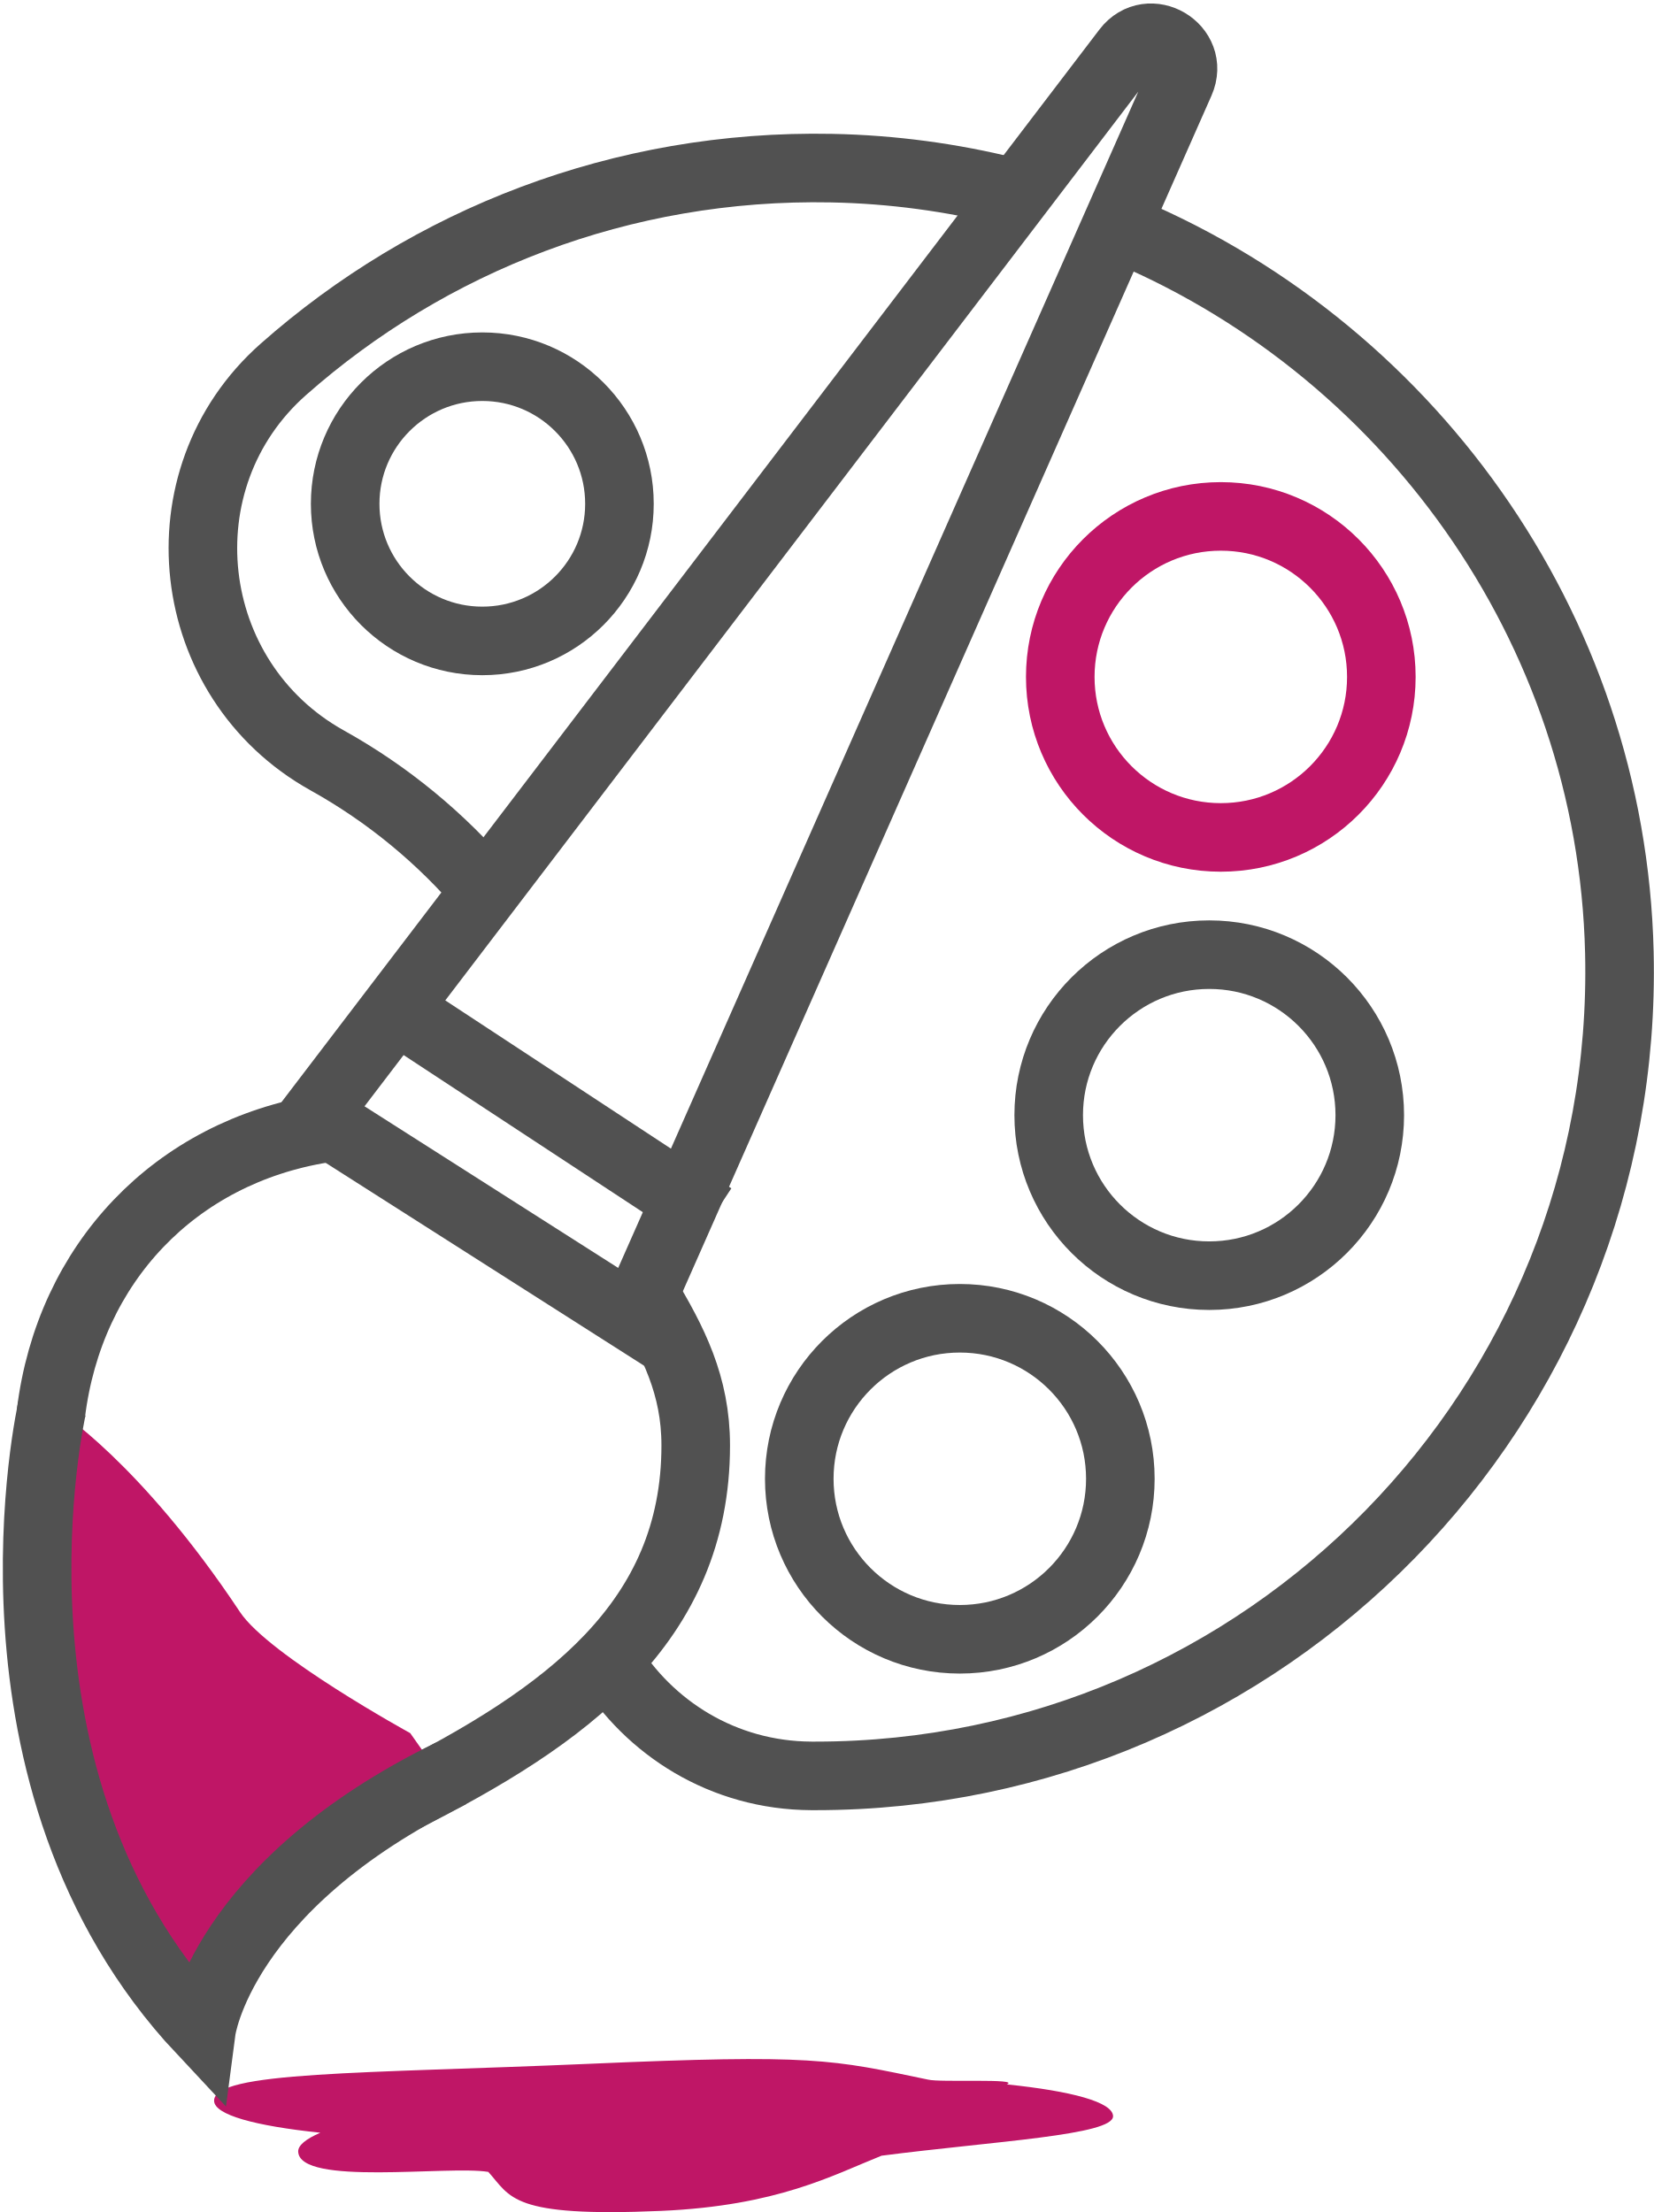
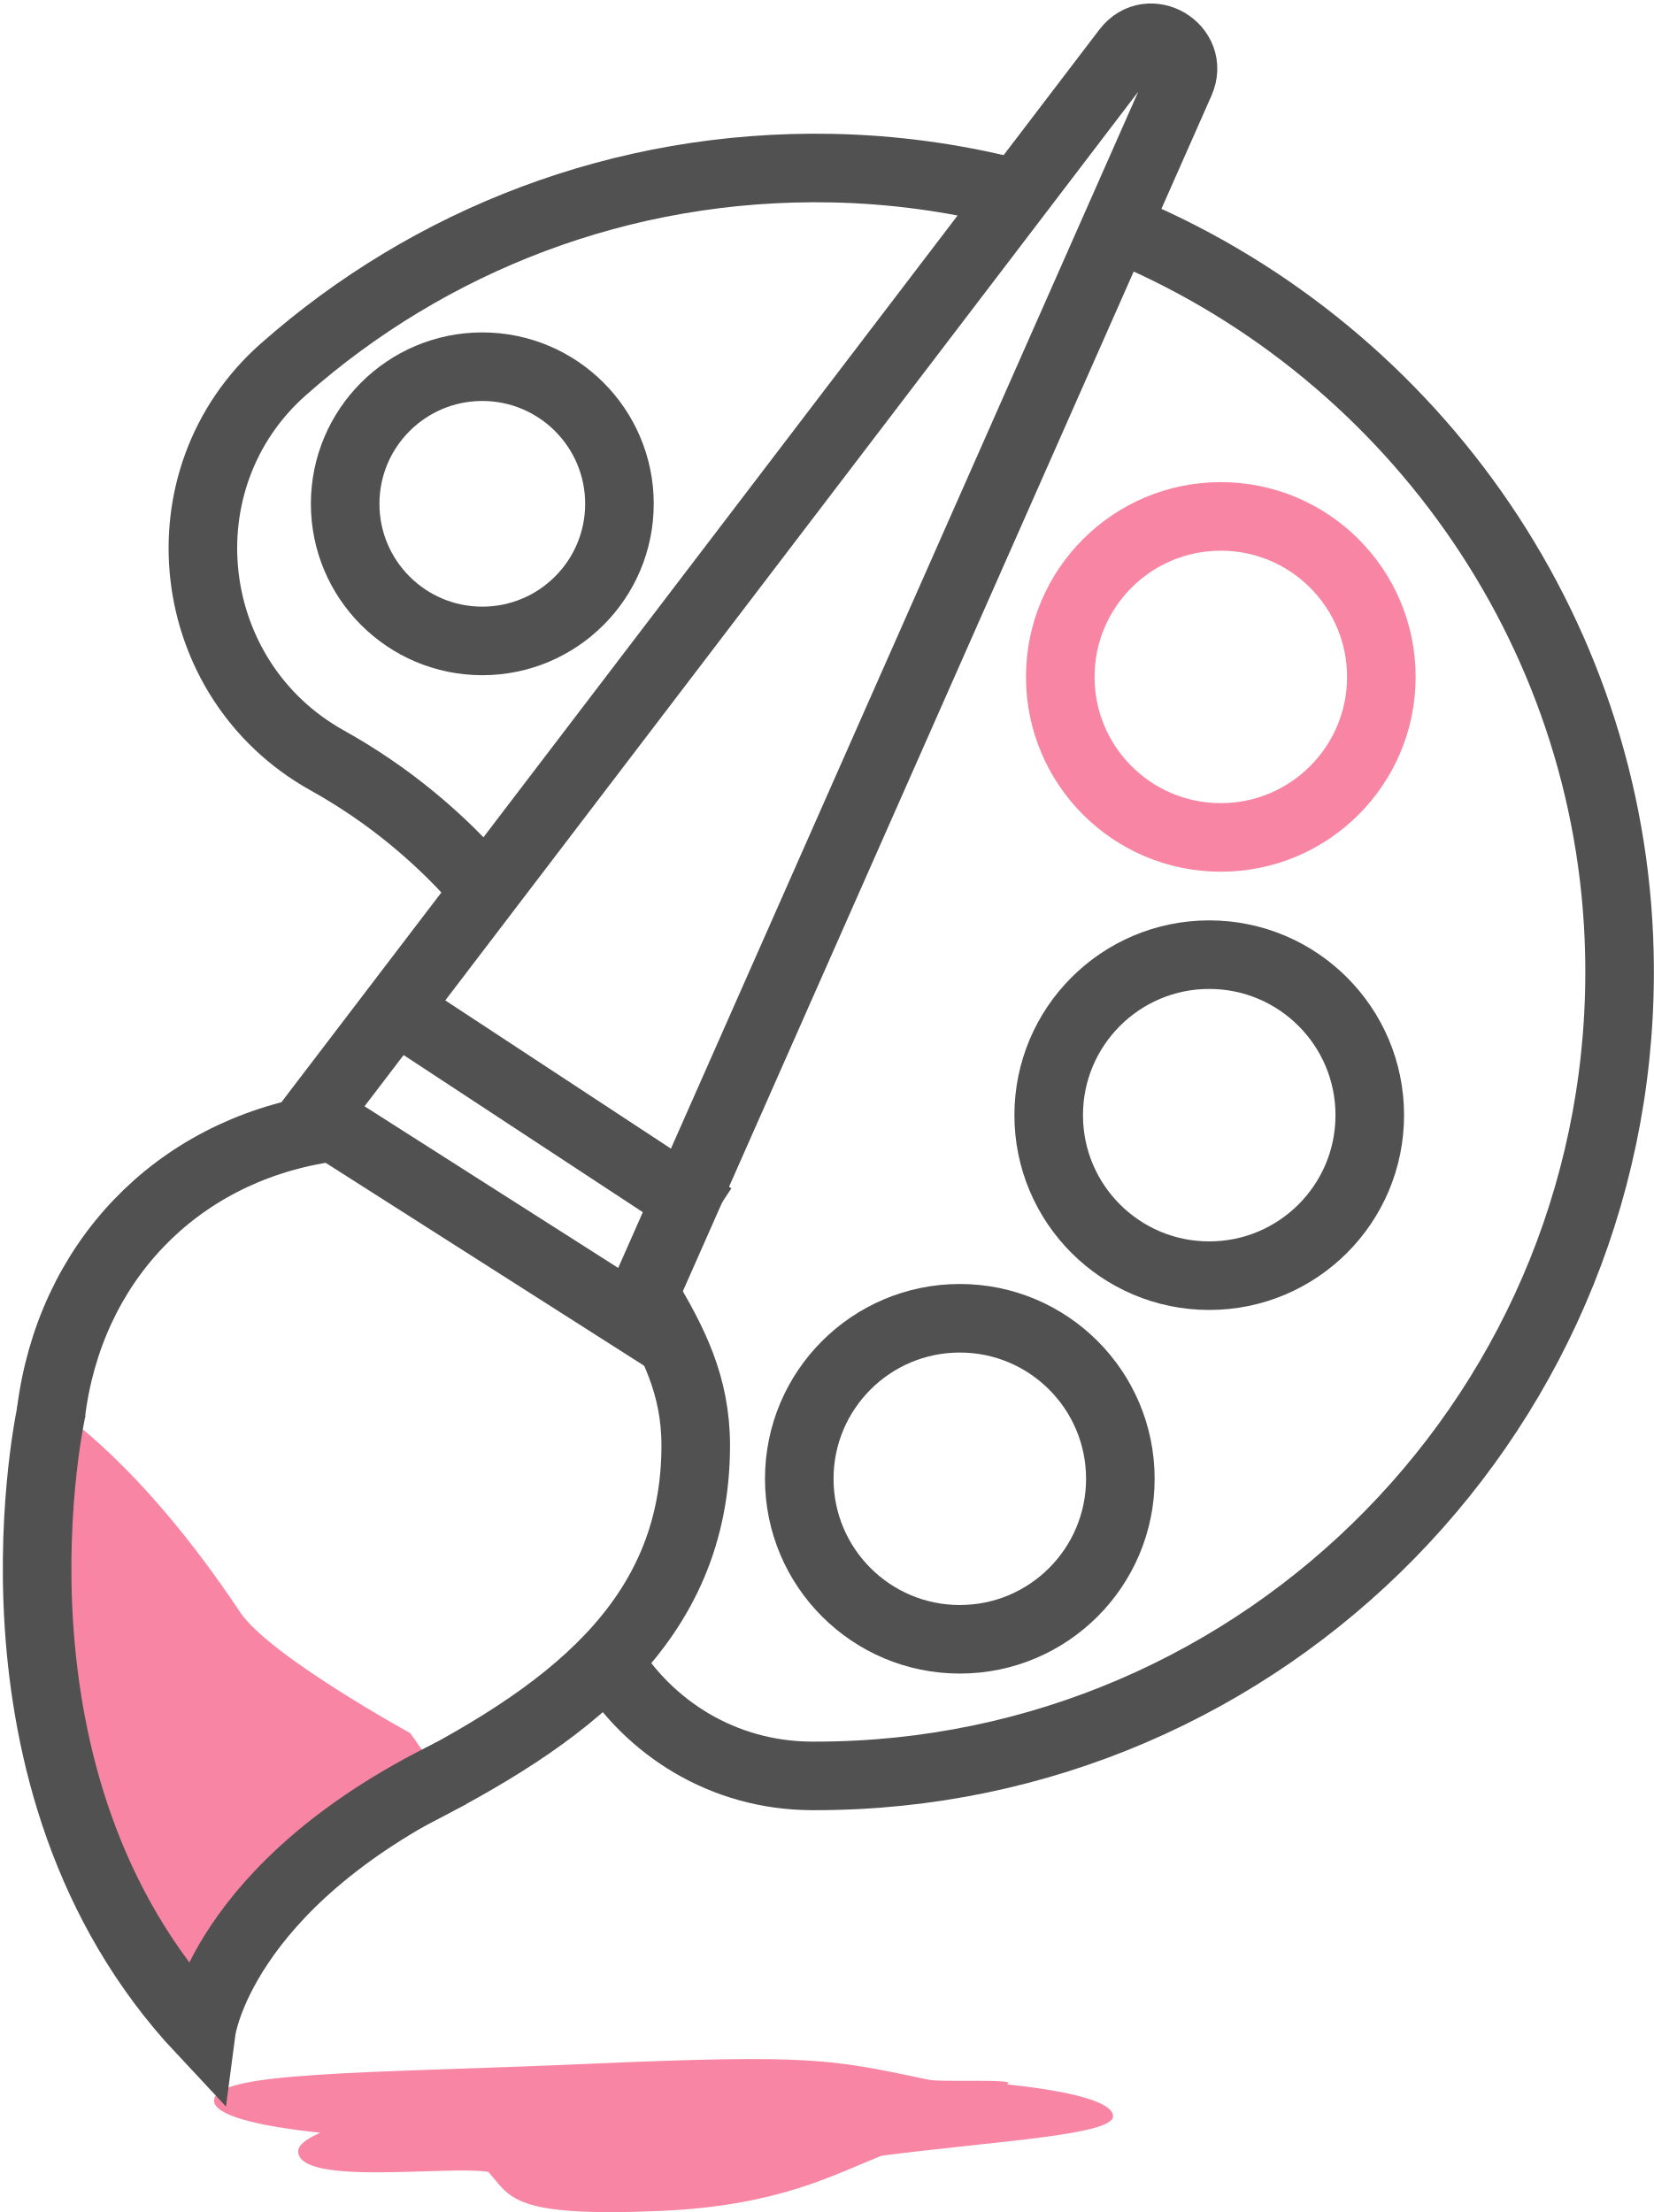
<svg xmlns="http://www.w3.org/2000/svg" version="1.1" x="0px" y="0px" viewBox="0 0 192.96 258.12" style="enable-background:new 0 0 192.96 258.12;" xml:space="preserve">
  <style type="text/css">
	.st0{display:none;}
	.st1{fill:none;stroke:#515151;stroke-width:8;stroke-miterlimit:10;}
- 	.st2{fill:#BF1666;stroke:#515151;stroke-width:8;stroke-linejoin:bevel;stroke-miterlimit:10;}
- 	.st3{fill:none;stroke:#BF1666;stroke-width:8;stroke-miterlimit:10;}
+ 	.st2{fill:#F885A4;stroke:#515151;stroke-width:8;stroke-linejoin:bevel;stroke-miterlimit:10;}
+ 	.st3{fill:none;stroke:#F885A4;stroke-width:8;stroke-miterlimit:10;}
	.st4{fill:none;stroke:#6F6F6F;stroke-width:8;stroke-miterlimit:10;}
- 	.st5{fill:#BF1666;}
+ 	.st5{fill:#F885A4;}
	.st6{fill:#333333;}
	.st7{fill:none;}
- 	.st8{fill:none;stroke:#BF1666;stroke-width:5;stroke-linecap:round;stroke-miterlimit:10;}
+ 	.st8{fill:none;stroke:#F885A4;stroke-width:5;stroke-linecap:round;stroke-miterlimit:10;}
	.st9{fill:#515151;}
	.st10{fill:none;stroke:#515151;stroke-width:3;stroke-miterlimit:10;}
- 	.st11{fill:#BF1666;stroke:#515151;stroke-width:8;stroke-linecap:round;stroke-linejoin:round;stroke-miterlimit:10;}
- 	.st12{fill:#BF1666;stroke:#515151;stroke-width:8;stroke-linecap:round;stroke-miterlimit:10;}
+ 	.st11{fill:#F885A4;stroke:#515151;stroke-width:8;stroke-linecap:round;stroke-linejoin:round;stroke-miterlimit:10;}
+ 	.st12{fill:#F885A4;stroke:#515151;stroke-width:8;stroke-linecap:round;stroke-miterlimit:10;}
	.st13{fill:none;stroke:#515151;stroke-width:8;stroke-linecap:round;stroke-linejoin:bevel;stroke-miterlimit:10;}
	.st14{fill:none;stroke:#515151;stroke-width:8;stroke-linecap:round;stroke-miterlimit:10;}
	.st15{fill:none;stroke:#515151;stroke-width:5;stroke-miterlimit:10;}
	.st16{fill:none;stroke:#515151;stroke-width:4;stroke-miterlimit:10;}
	.st17{fill:#515151;stroke:#515151;stroke-width:2;stroke-miterlimit:10;}
	.st18{fill:none;stroke:#515151;stroke-miterlimit:10;}
	.st19{fill:#636363;}
</style>
  <g id="Camada_1" class="st0">
</g>
  <g id="Camada_2">
    <rect x="-46.44" y="-342.54" class="st0" width="868.32" height="630.72" />
    <g>
      <path class="st1" d="M117.73,22.37c-6.66-1.66-13.59-2.61-20.71-2.75c-24.54-0.48-46.98,8.47-63.95,23.47    c-14.49,12.8-11.79,36.23,5.1,45.64c7.06,3.93,13.33,9.1,18.51,15.22" />
      <path class="st1" d="M70.89,193.74c4.83,7.91,13.48,13.44,23.77,13.49c0.16,0,0.32,0,0.48,0c52.57,0,95.04-43.24,93.79-96.09    c-0.9-38.22-25.05-71-58.72-84.7" />
      <circle class="st1" cx="56.27" cy="58.79" r="16" />
      <circle class="st3" cx="142.43" cy="78.99" r="18.73" />
      <circle class="st1" cx="141.08" cy="130.13" r="18.73" />
      <circle class="st1" cx="111.98" cy="172.56" r="18.73" />
      <path class="st5" d="M24.98,245.17c-0.15-3.49,17.47-3.2,43.72-4.34c26.25-1.15,28.33-0.51,39.57,1.84    c1.37,0.36,10.89-0.17,9.19,0.56c7.64,0.79,12.33,2.07,12.4,3.69c0.1,2.24-13.87,2.93-27.01,4.63c-5.73,2.29-12.13,5.84-25.7,6.44    c-17.59,0.77-17.53-1.62-20.18-4.55c-4.67-0.77-22,1.69-22.18-2.36c-0.03-0.73,0.89-1.48,2.58-2.21    C29.74,248.07,25.05,246.79,24.98,245.17z" />
      <path class="st1" d="M36.71,130.13L131.45,5.87c2.62-3.43,7.97-0.27,6.23,3.68L73.9,153.83L36.71,130.13z" />
      <path class="st1" d="M75.18,150.95c3.37,5.62,5.99,10.69,5.99,17.72c0,20.69-15.24,31.68-34.26,41.25" />
      <path class="st5" d="M51.52,207.41c-1.16-1.62-2.37-3.34-3.66-5.17c0,0-16.49-9.05-19.86-14.13    c-11.66-17.55-21.36-23.6-21.36-23.6c-0.15-0.07-0.3-0.14-0.45-0.22c-0.6,2.83-8.9,44.27,17.47,72.43    C23.66,236.73,25.81,220.49,51.52,207.41z" />
      <path class="st1" d="M6.07,164.3c0,0-9.88,43.43,17.43,72.6c0,0,2.2-16.78,29.13-29.97" />
      <path class="st1" d="M5.94,164.94c2.15-17.55,14.51-30.47,31.73-33.25" />
    </g>
    <line class="st1" x1="48.84" y1="119.48" x2="83.13" y2="142.01" />
  </g>
</svg>
